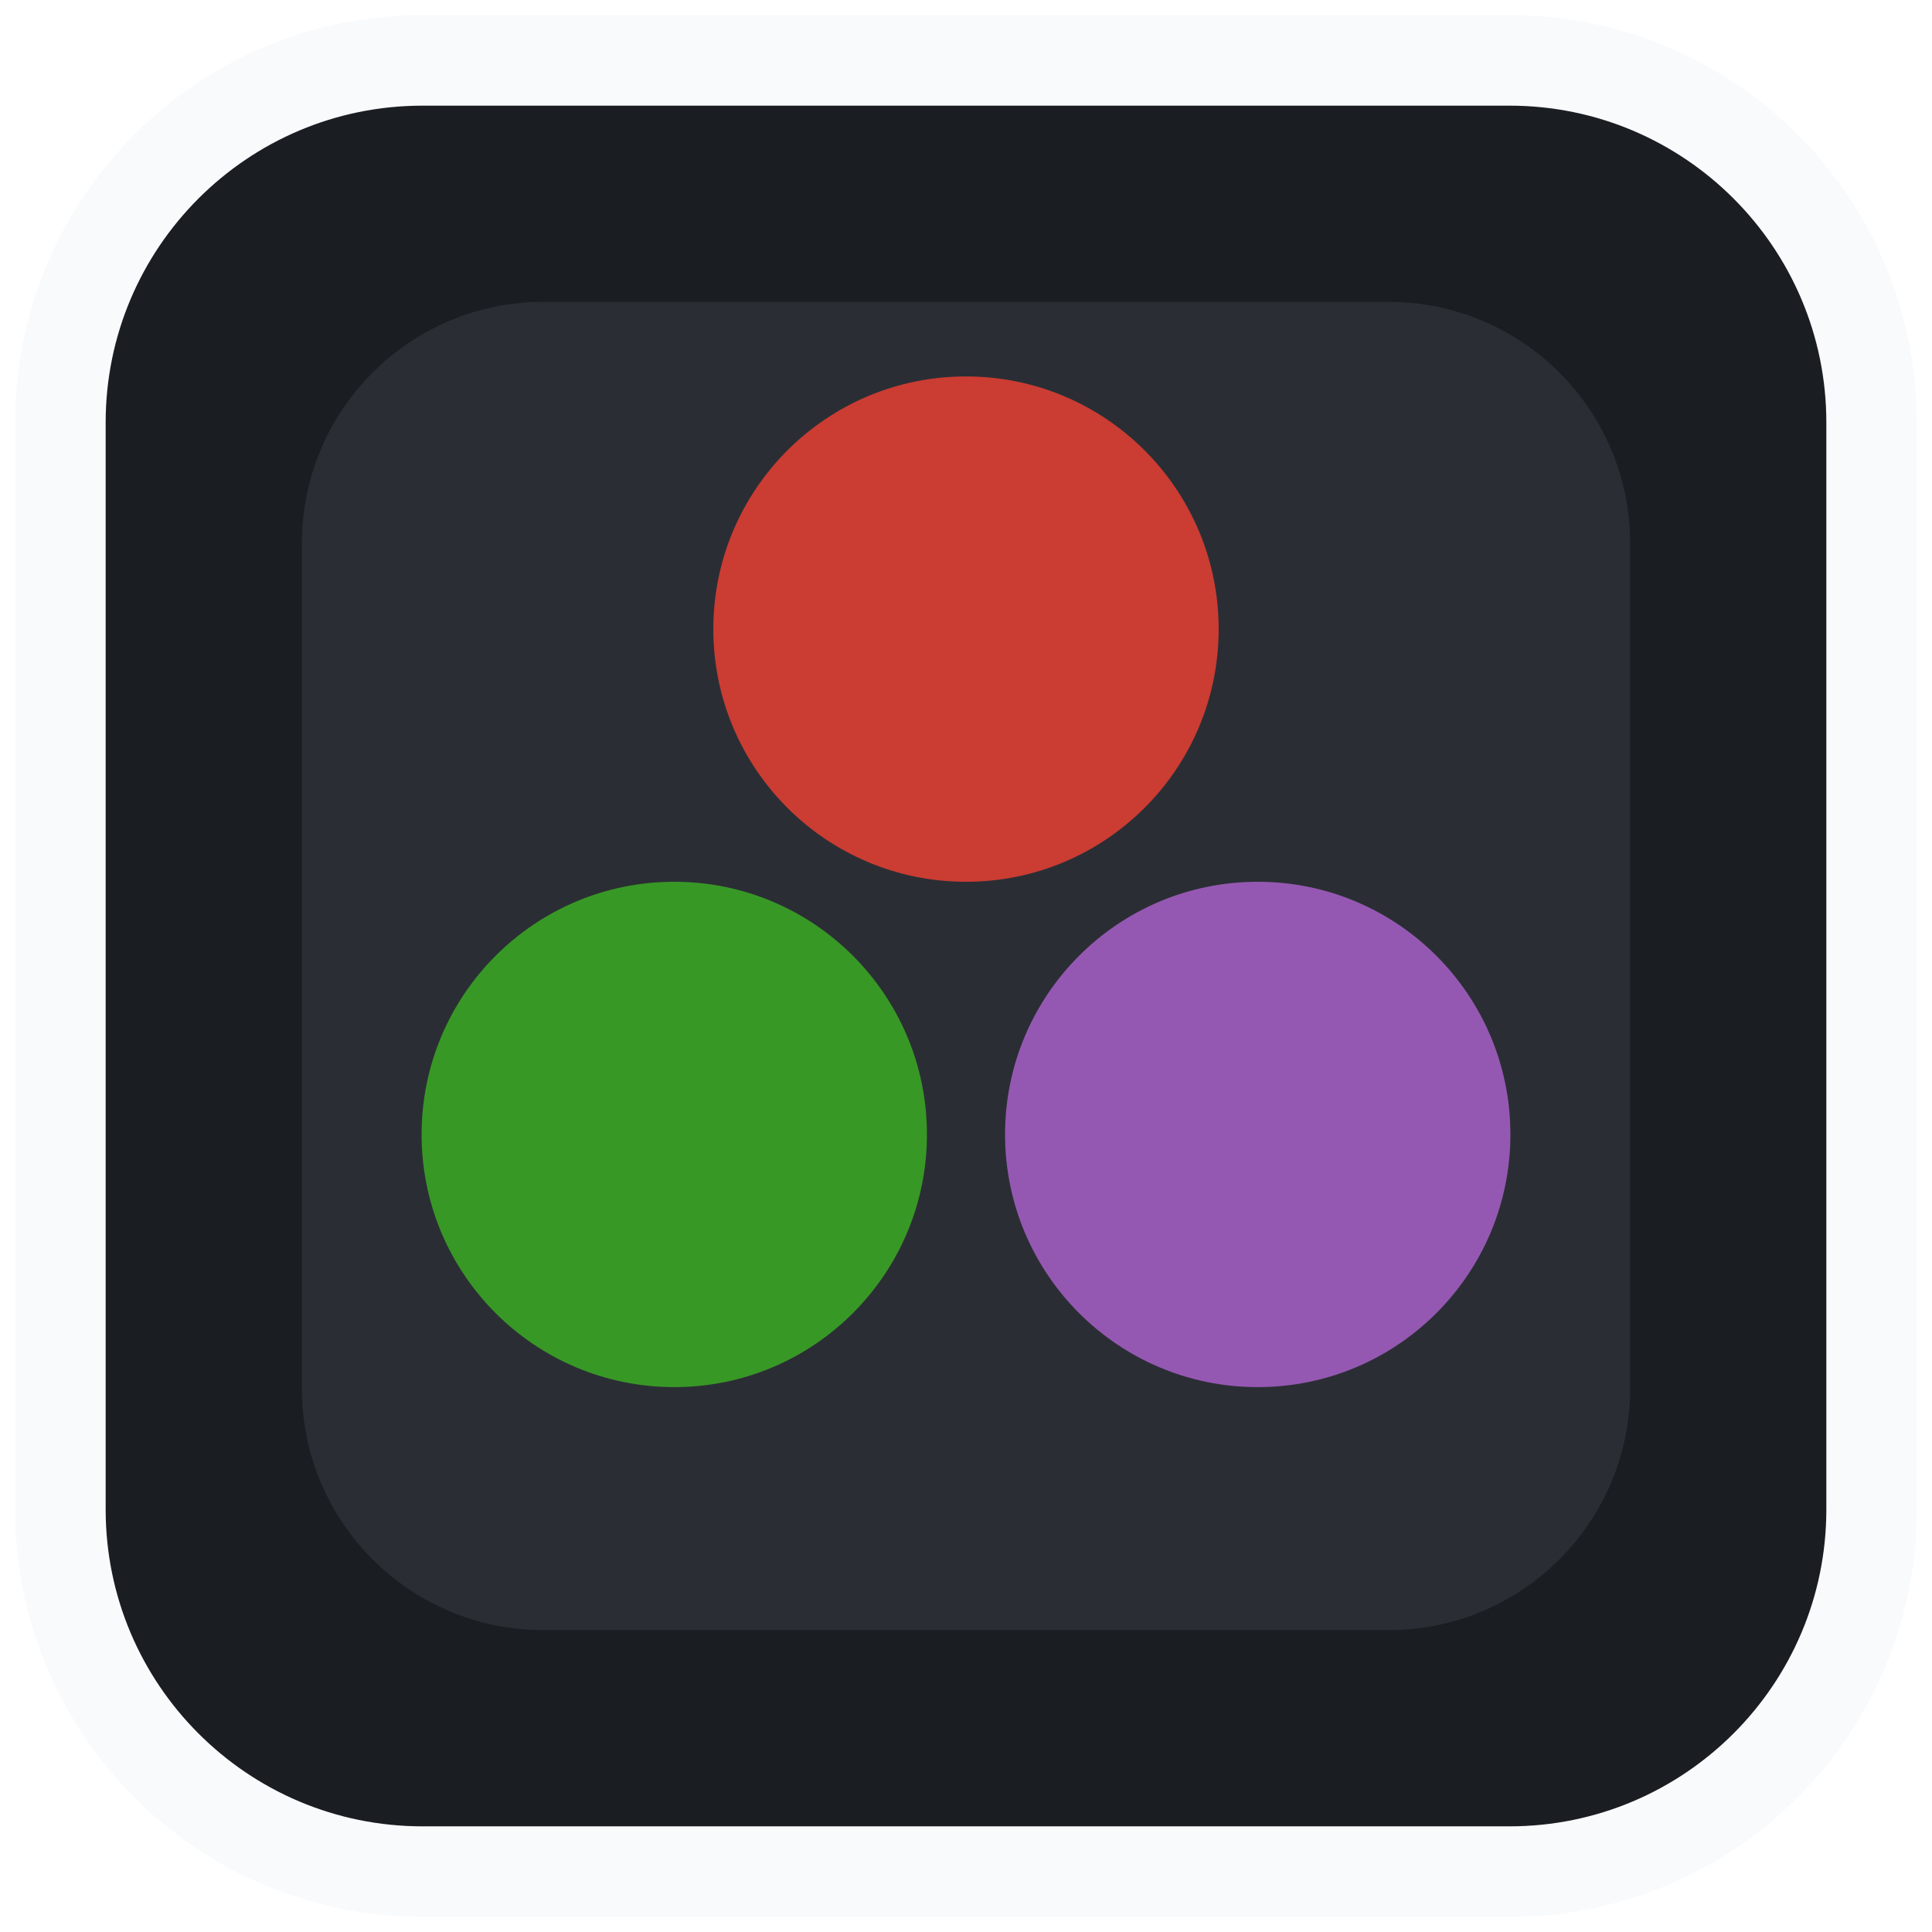
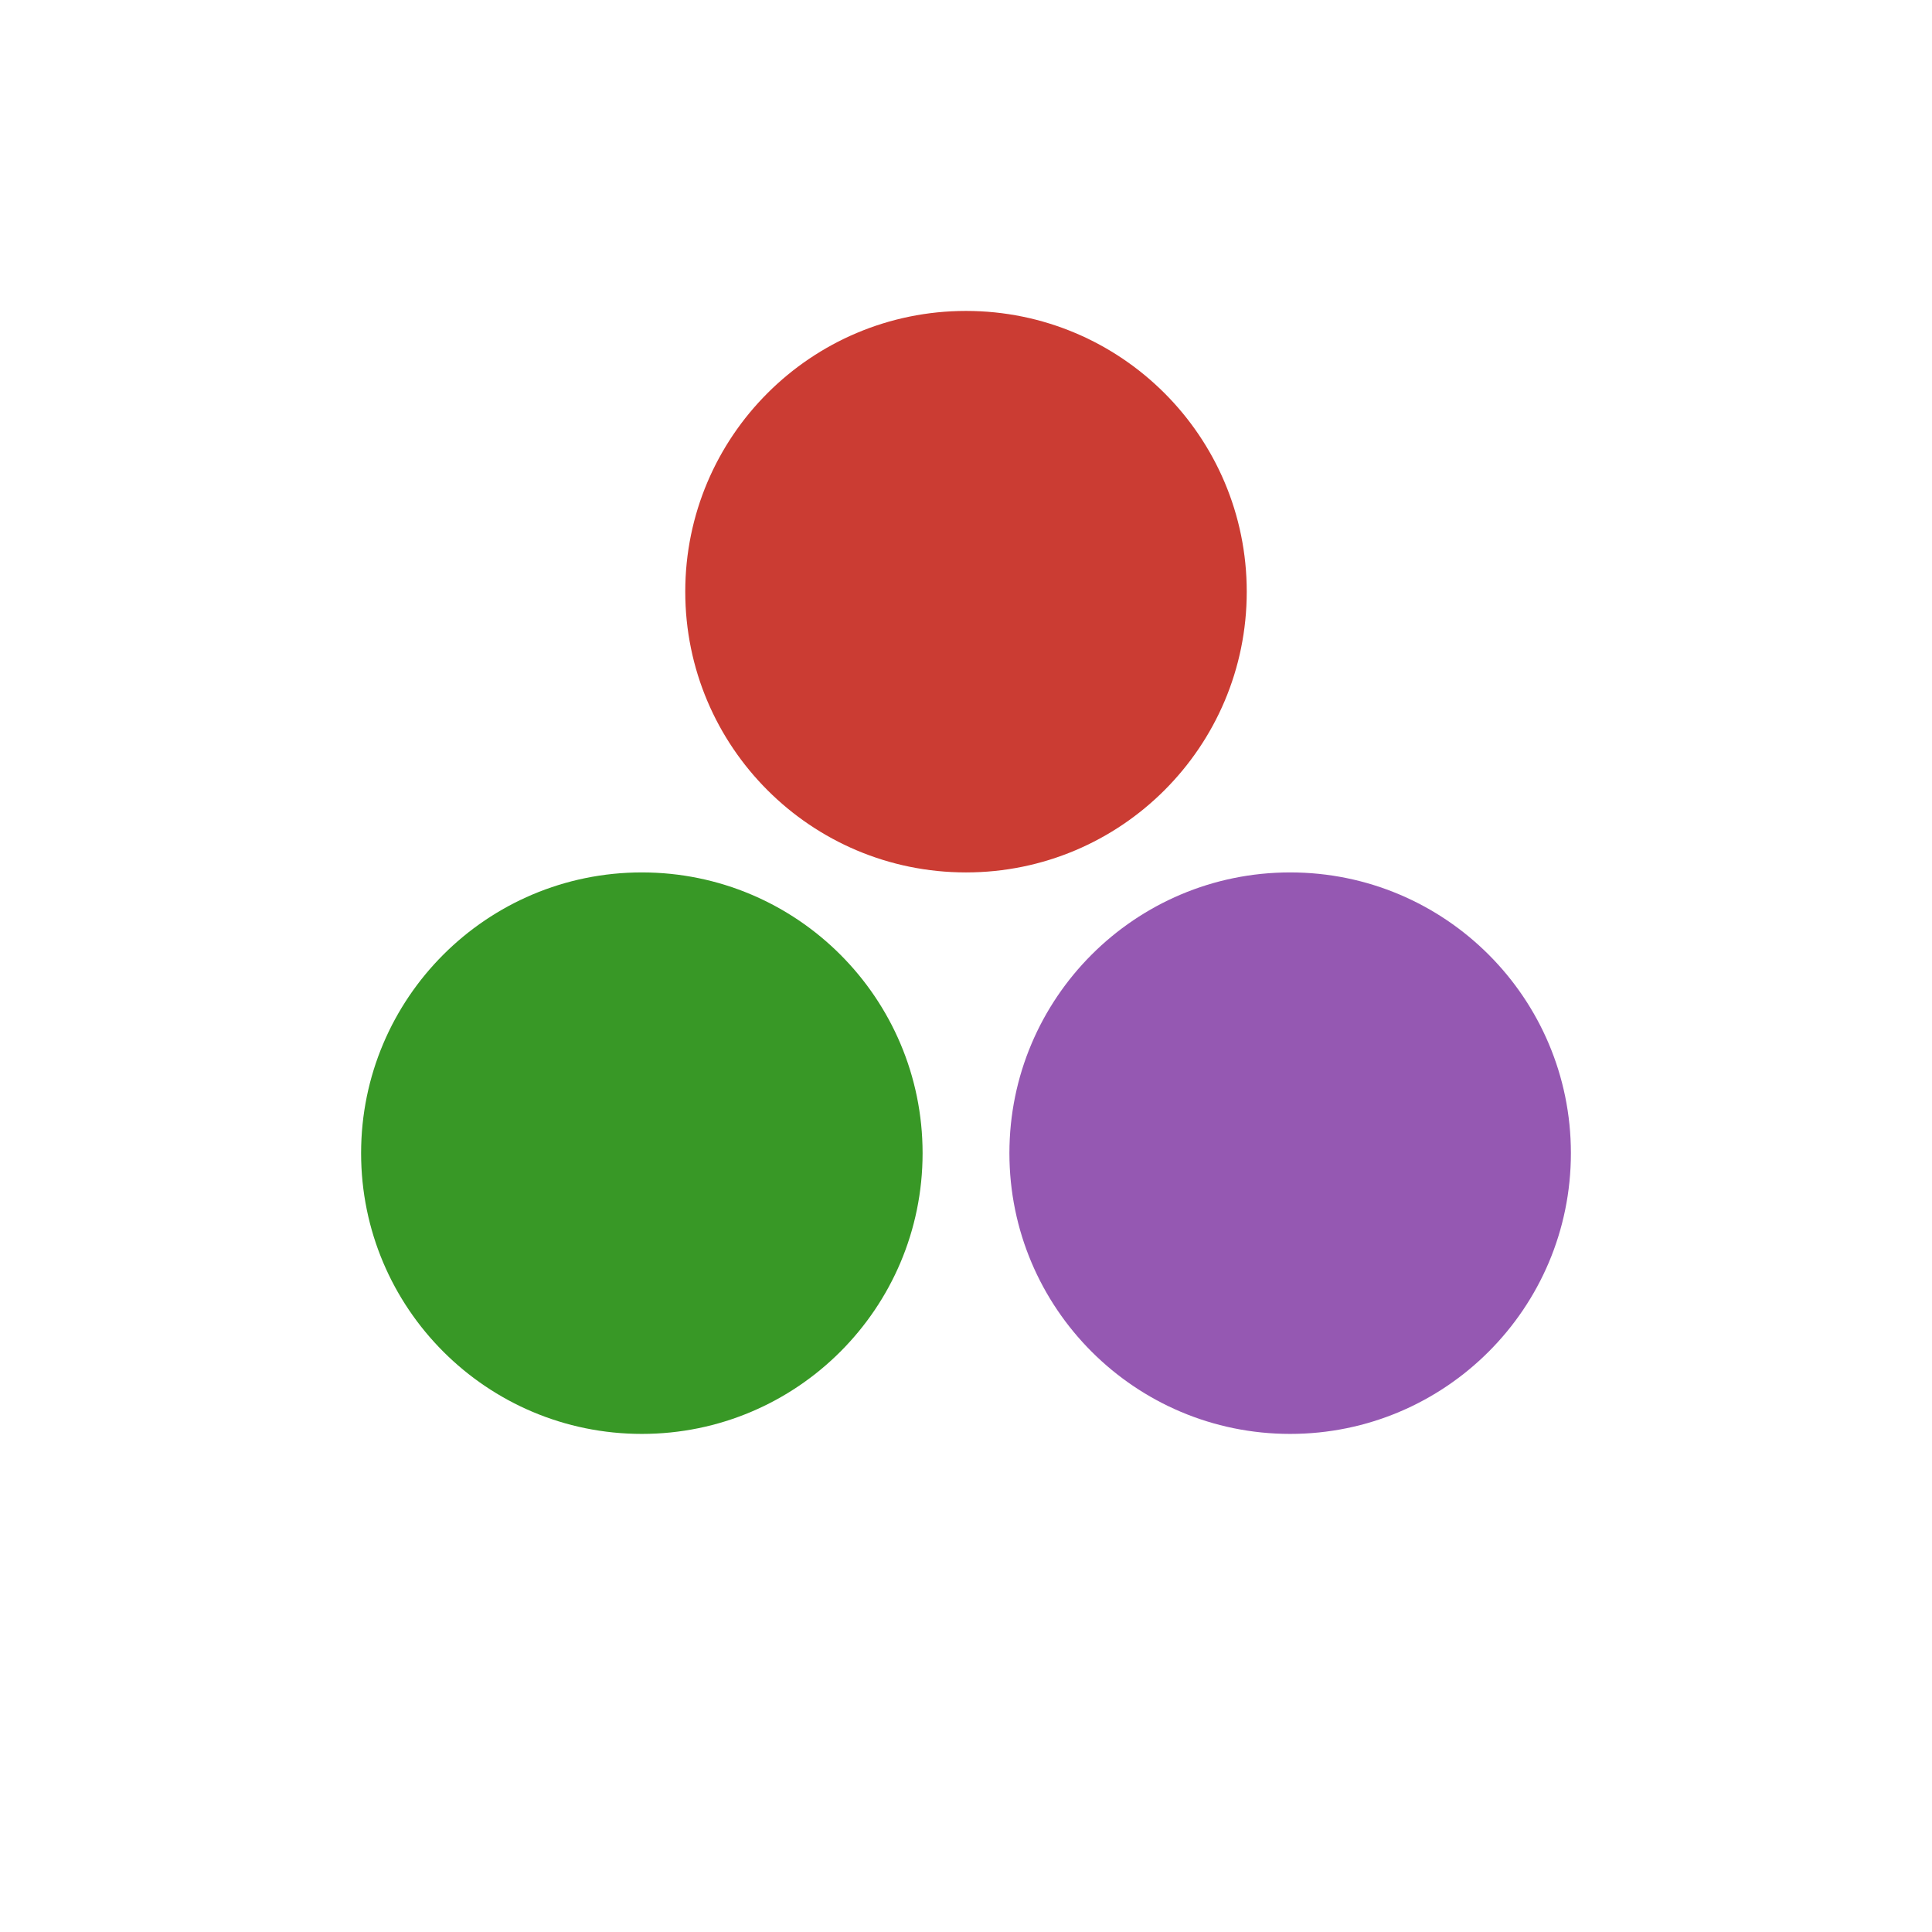
<svg xmlns="http://www.w3.org/2000/svg" viewBox="0 0 64 64" width="64" height="64">
-   <rect x="2" y="2" width="60" height="60" rx="12" fill="#1a1d21" stroke="#f8fafc" stroke-width="3" />
-   <rect x="10" y="10" width="44" height="44" rx="8" fill="#2a2e34" />
-   <circle cx="32.0" cy="20.84" r="8.37" fill="#cb3c33" />
-   <circle cx="22.336" cy="37.58" r="8.37" fill="#389826" />
-   <circle cx="41.664" cy="37.58" r="8.37" fill="#9558b2" />
+   <circle cx="32.0" cy="19.6" r="9.3" fill="#cb3c33" />
+   <circle cx="21.262" cy="38.2" r="9.3" fill="#389826" />
+   <circle cx="42.738" cy="38.2" r="9.3" fill="#9558b2" />
</svg>
